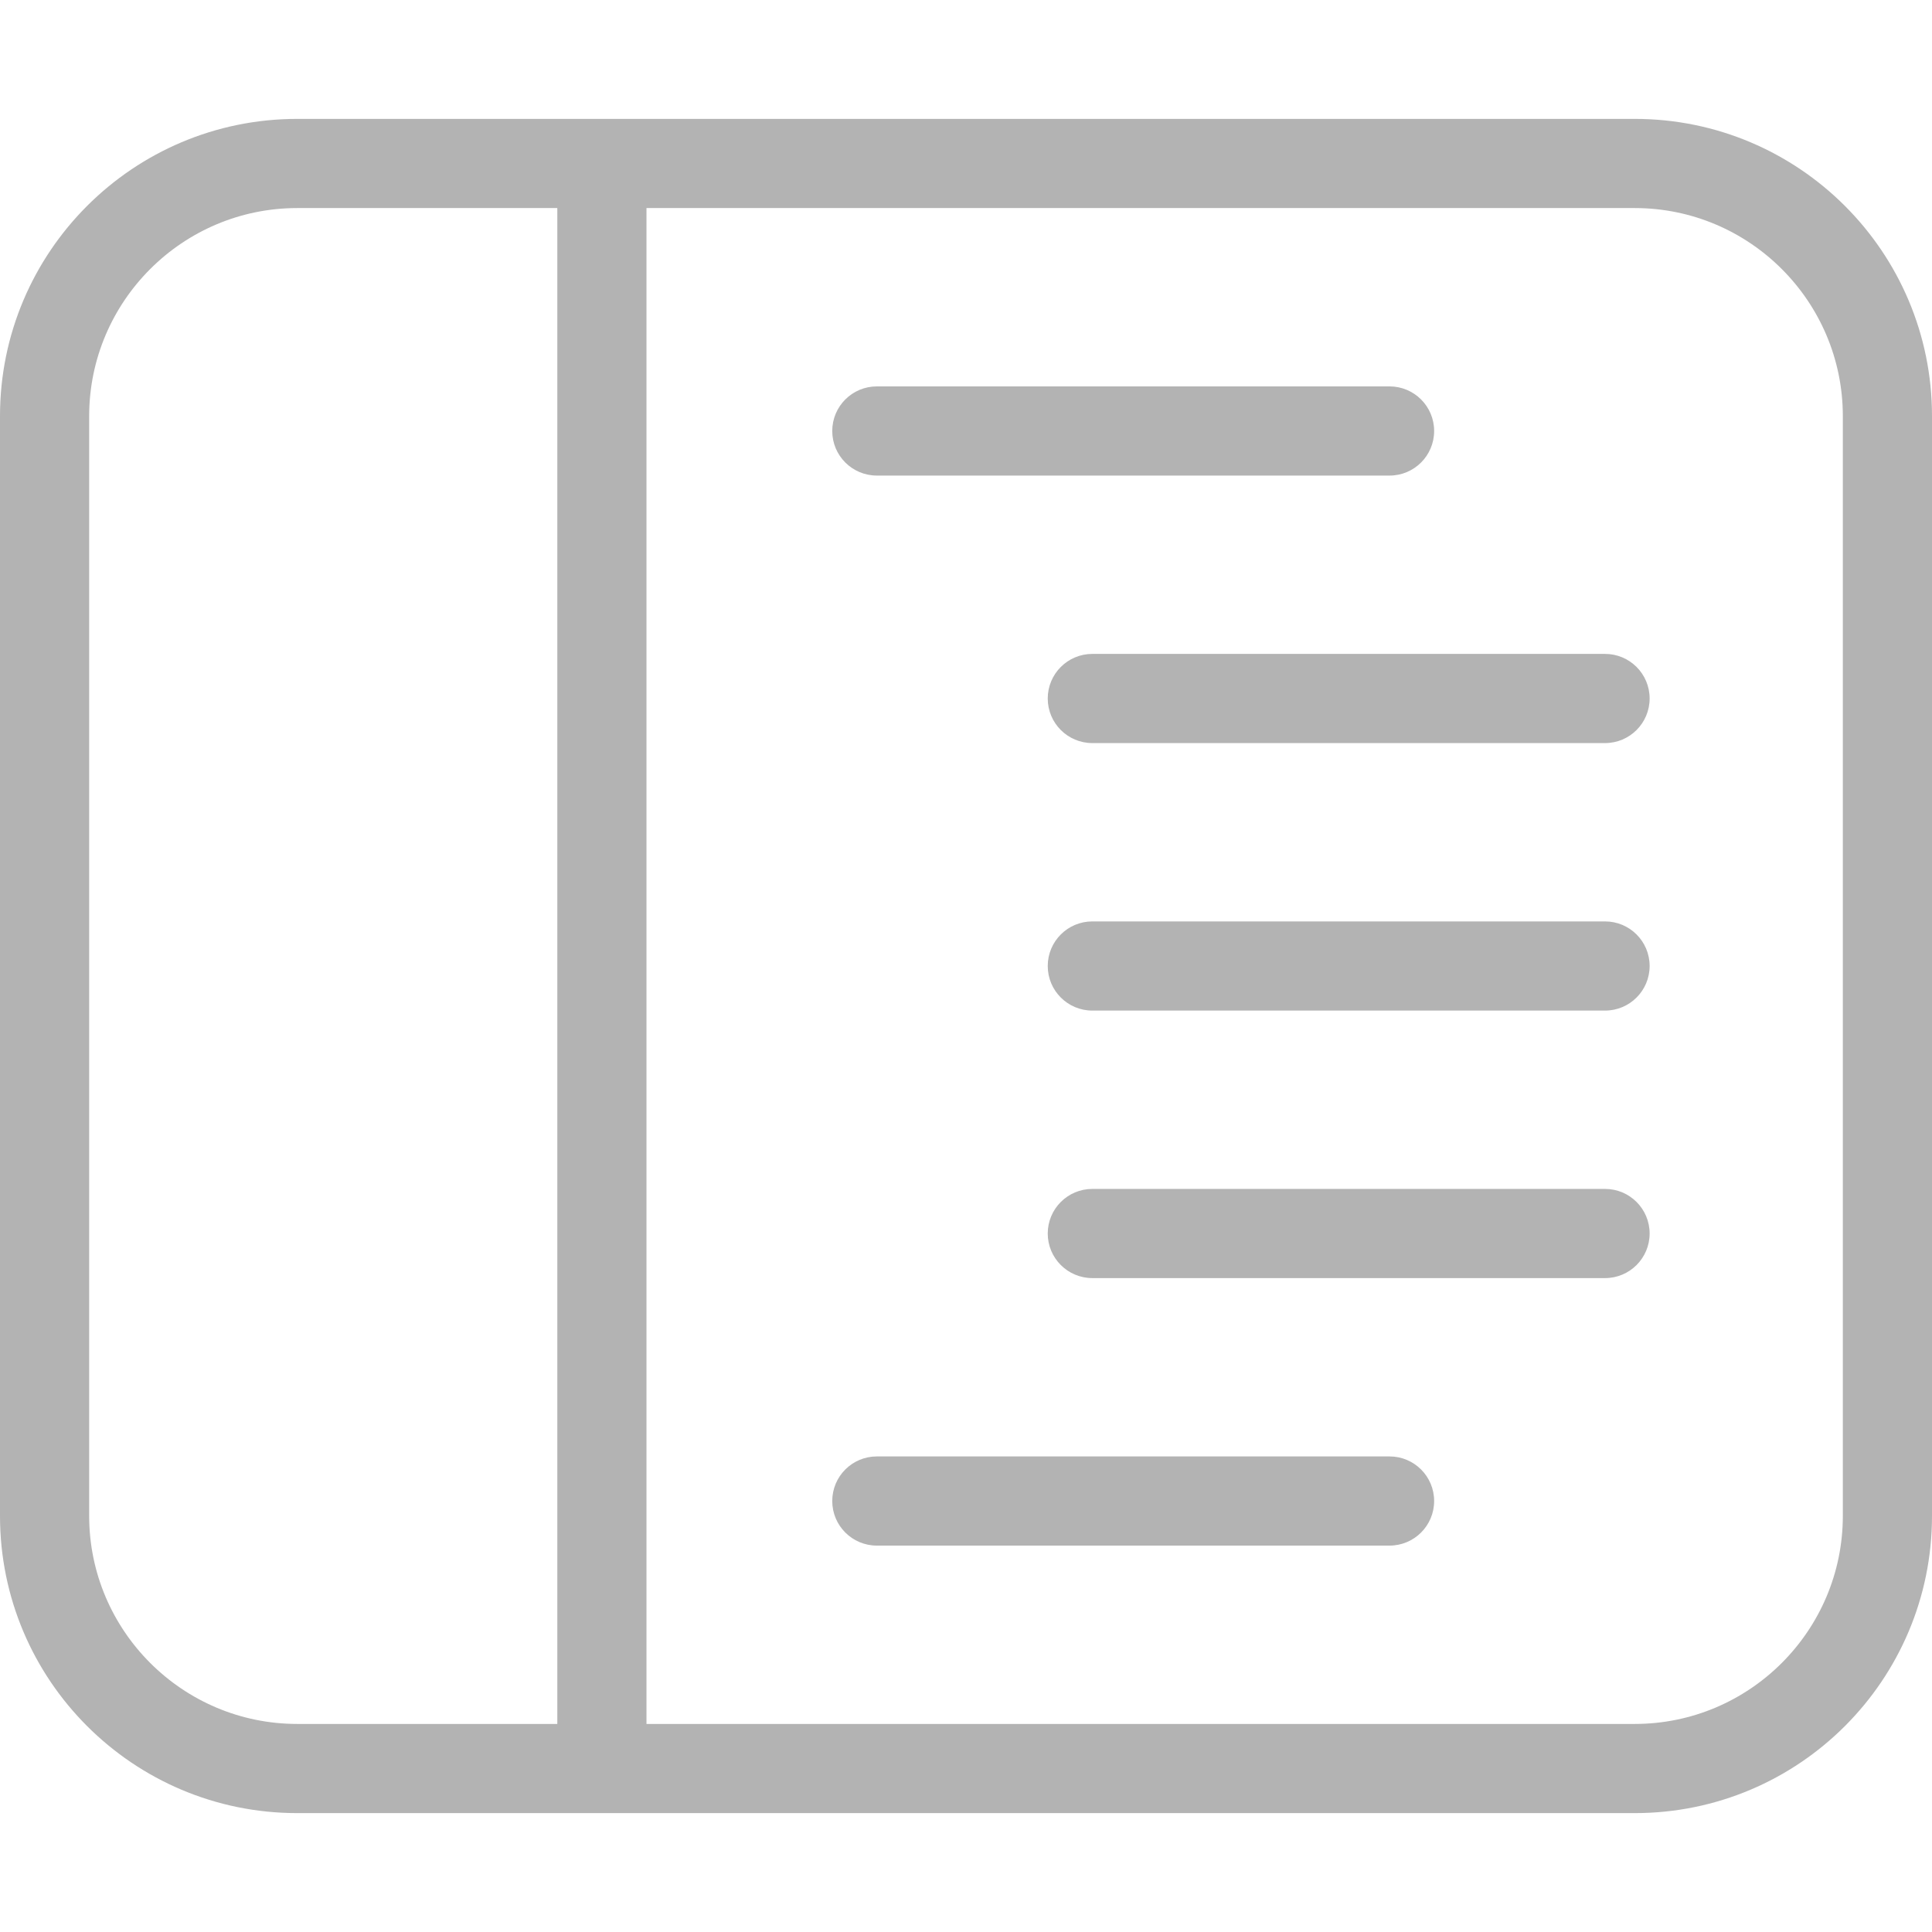
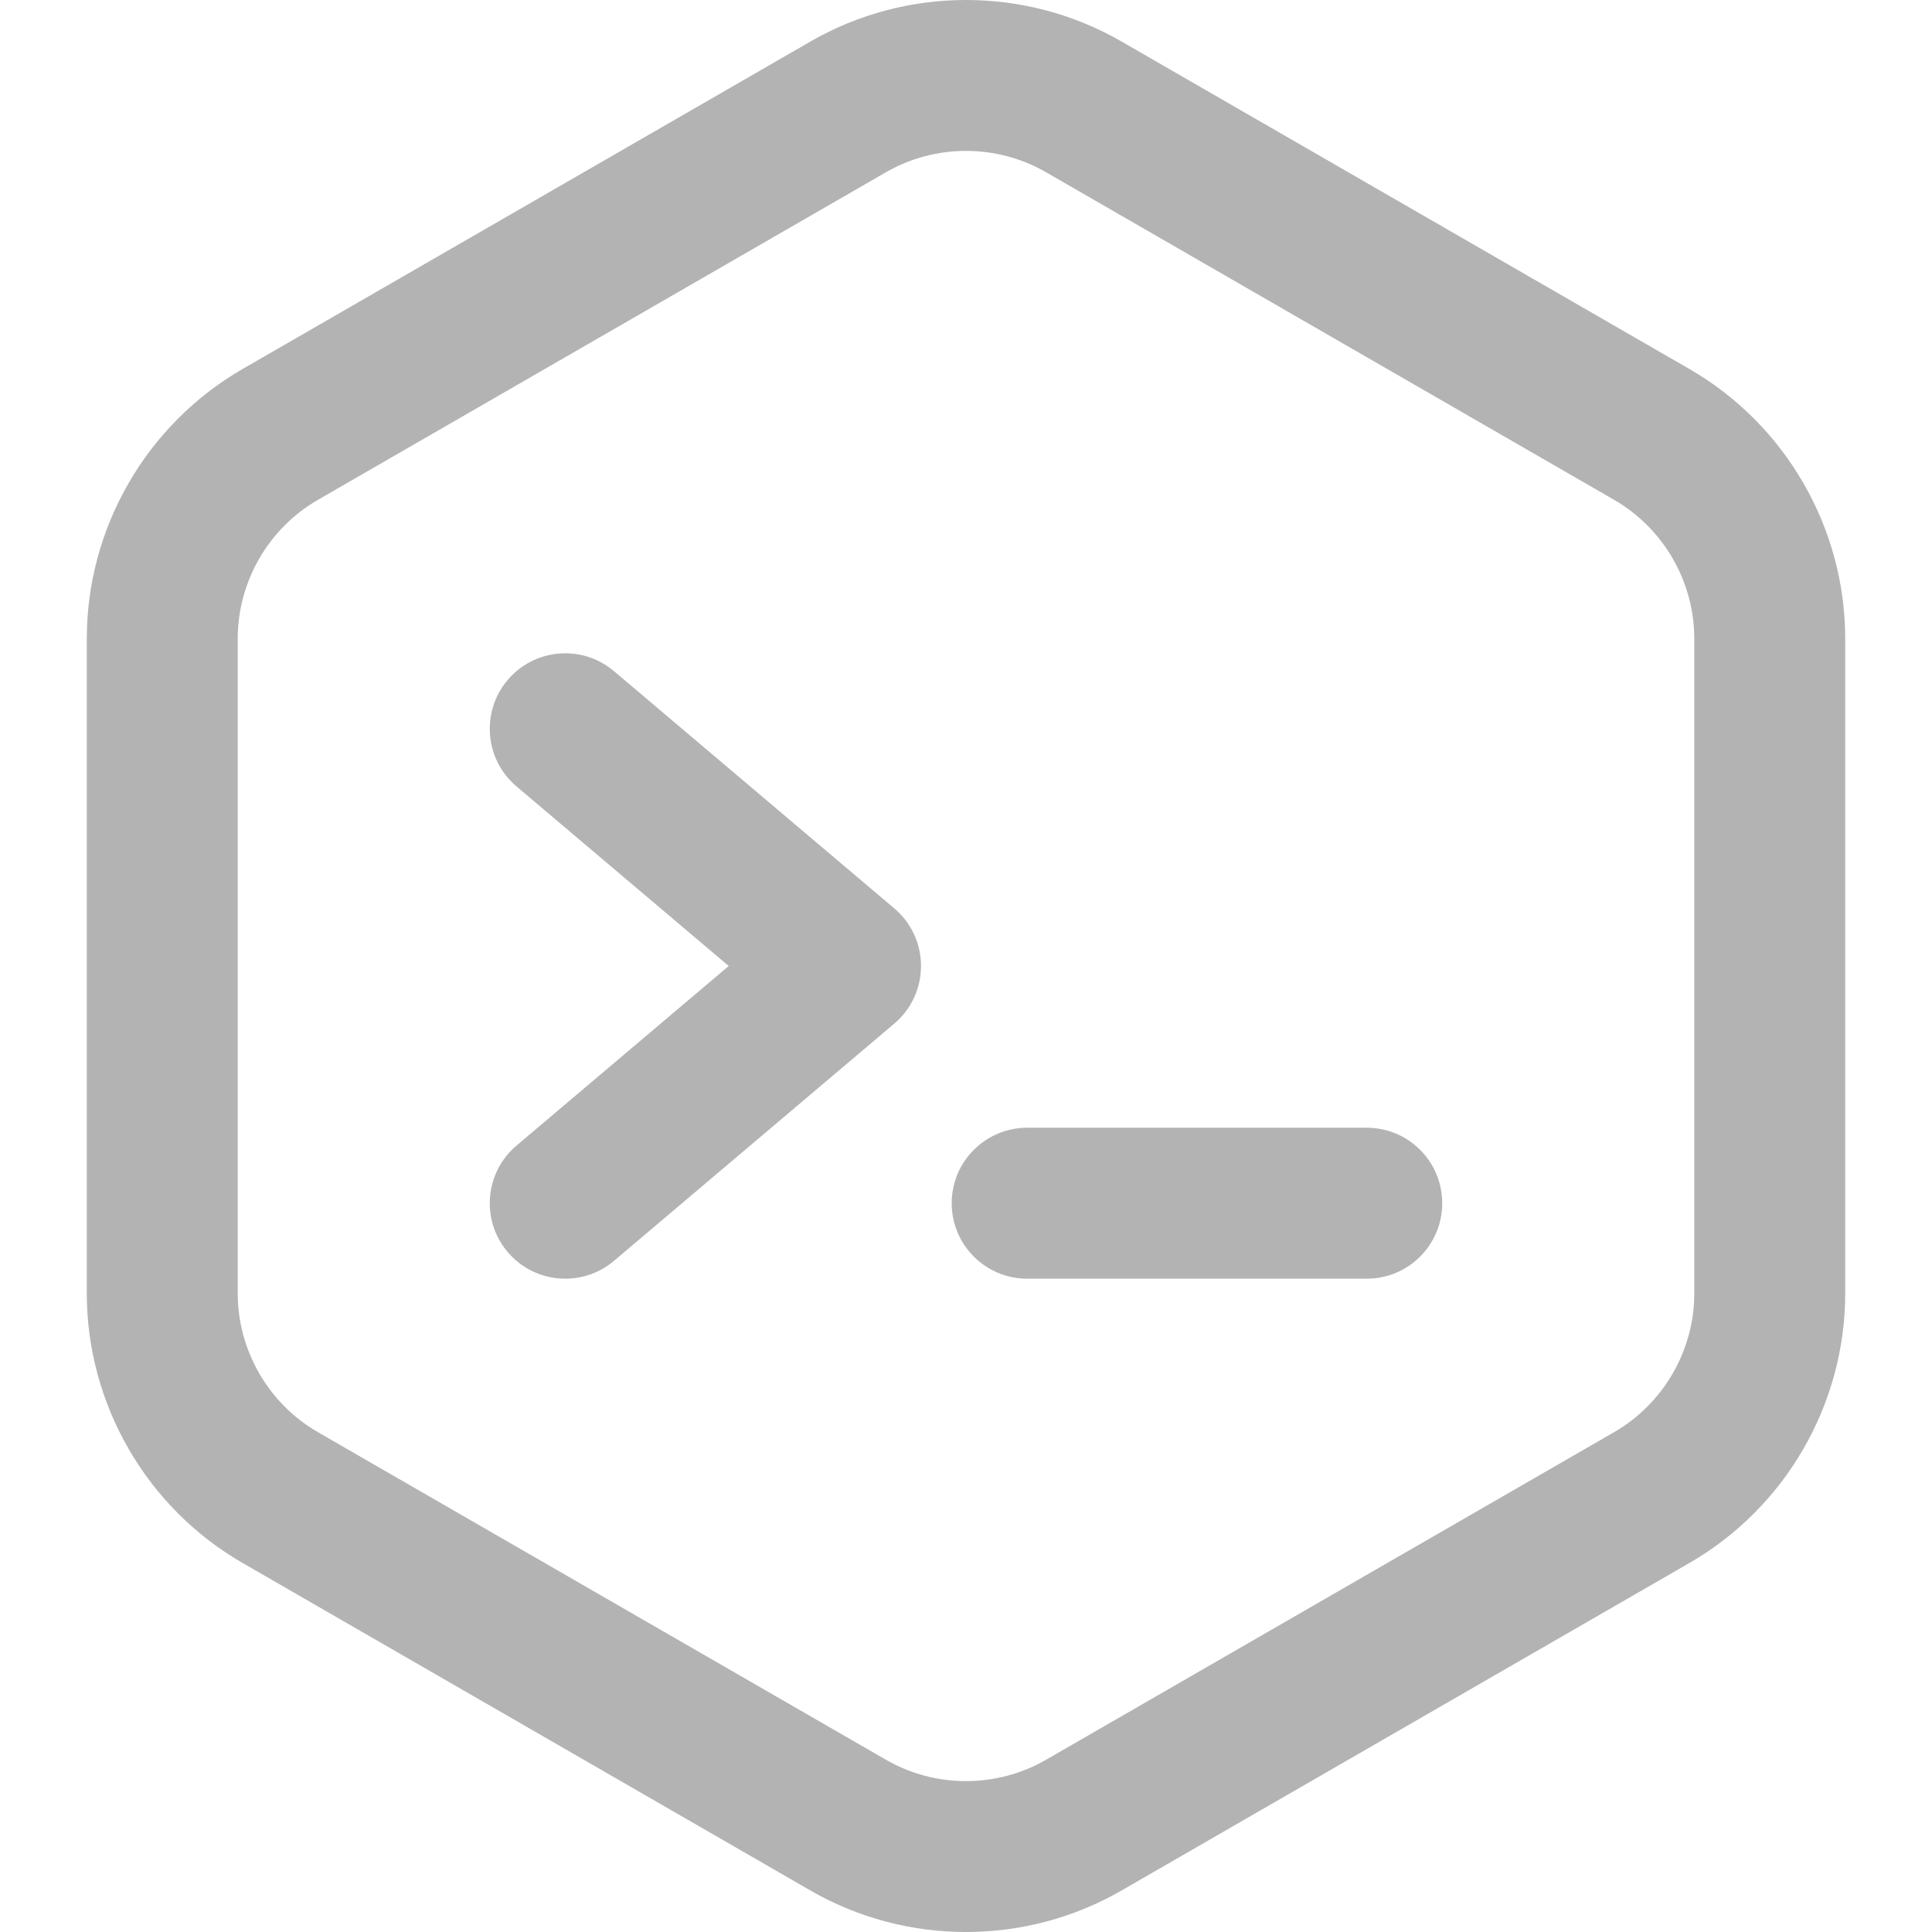
<svg xmlns="http://www.w3.org/2000/svg" width="260" height="260" viewBox="0 0 260 260" opacity="0.3">
-   <path d="M220 16H40C17.909 16 0 33.909 0 56V204C0 226.091 17.909 244 40 244H220C242.091 244 260 226.091 260 204V56C260 33.909 242.091 16 220 16ZM12 204V56C12 40.561 24.561 28 40 28H75V232H40C24.561 232 12 219.439 12 204ZM248 204C248 219.439 235.439 232 220 232H87V28H220C235.439 28 248 40.561 248 56V204ZM112 58C112 54.686 114.686 52 118 52H187C190.314 52 193 54.686 193 58C193 61.314 190.314 64 187 64H118C114.686 64 112 61.314 112 58ZM193 202C193 205.314 190.314 208 187 208H118C114.686 208 112 205.314 112 202C112 198.686 114.686 196 118 196H187C190.314 196 193 198.686 193 202ZM222 94C222 97.314 219.314 100 216 100H147C143.686 100 141 97.314 141 94C141 90.686 143.686 88 147 88H216C219.314 88 222 90.686 222 94ZM222 130C222 133.314 219.314 136 216 136H147C143.686 136 141 133.314 141 130C141 126.686 143.686 124 147 124H216C219.314 124 222 126.686 222 130ZM222 166C222 169.314 219.314 172 216 172H147C143.686 172 141 169.314 141 166C141 162.686 143.686 160 147 160H216C219.314 160 222 162.686 222 166Z" />
+   <g transform="scale(2.8889)">
+     <path d="M78.7 17.19L52.243 1.932C47.776 -0.644 42.224 -0.644 37.757 1.932L11.3 17.19C6.824 19.772 4.043 24.586 4.043 29.754V60.246C4.043 65.414 6.824 70.228 11.3 72.809L37.757 88.068C42.225 90.645 47.776 90.644 52.243 88.068L78.7 72.809C83.176 70.228 85.957 65.414 85.957 60.246V29.754C85.957 24.586 83.176 19.772 78.7 17.19ZM78.926 60.246C78.926 62.908 77.493 65.388 75.188 66.717L48.731 81.975C46.43 83.303 43.57 83.303 41.269 81.975L14.812 66.717C12.507 65.388 11.074 62.908 11.074 60.246V29.754C11.074 27.092 12.507 24.612 14.812 23.283L41.269 8.025C43.57 6.697 46.431 6.698 48.731 8.025L75.188 23.282C77.493 24.612 78.926 27.092 78.926 29.754V60.246Z" />
+     <path d="M41.659 42.316L28.602 31.265C27.12 30.011 24.901 30.196 23.647 31.678C22.393 33.161 22.578 35.38 24.06 36.634L33.946 45L24.06 53.366C22.578 54.62 22.393 56.839 23.647 58.321C24.904 59.807 27.124 59.986 28.602 58.734L41.659 47.684C43.32 46.278 43.316 43.718 41.659 42.316Z" />
+     <path d="M63.669 52.534H47.85C45.908 52.534 44.334 54.108 44.334 56.05C44.334 57.992 45.908 59.566 47.85 59.566H63.669C65.61 59.566 67.184 57.992 67.184 56.05C67.184 54.108 65.611 52.534 63.669 52.534Z" />
+   </g>
</svg>
